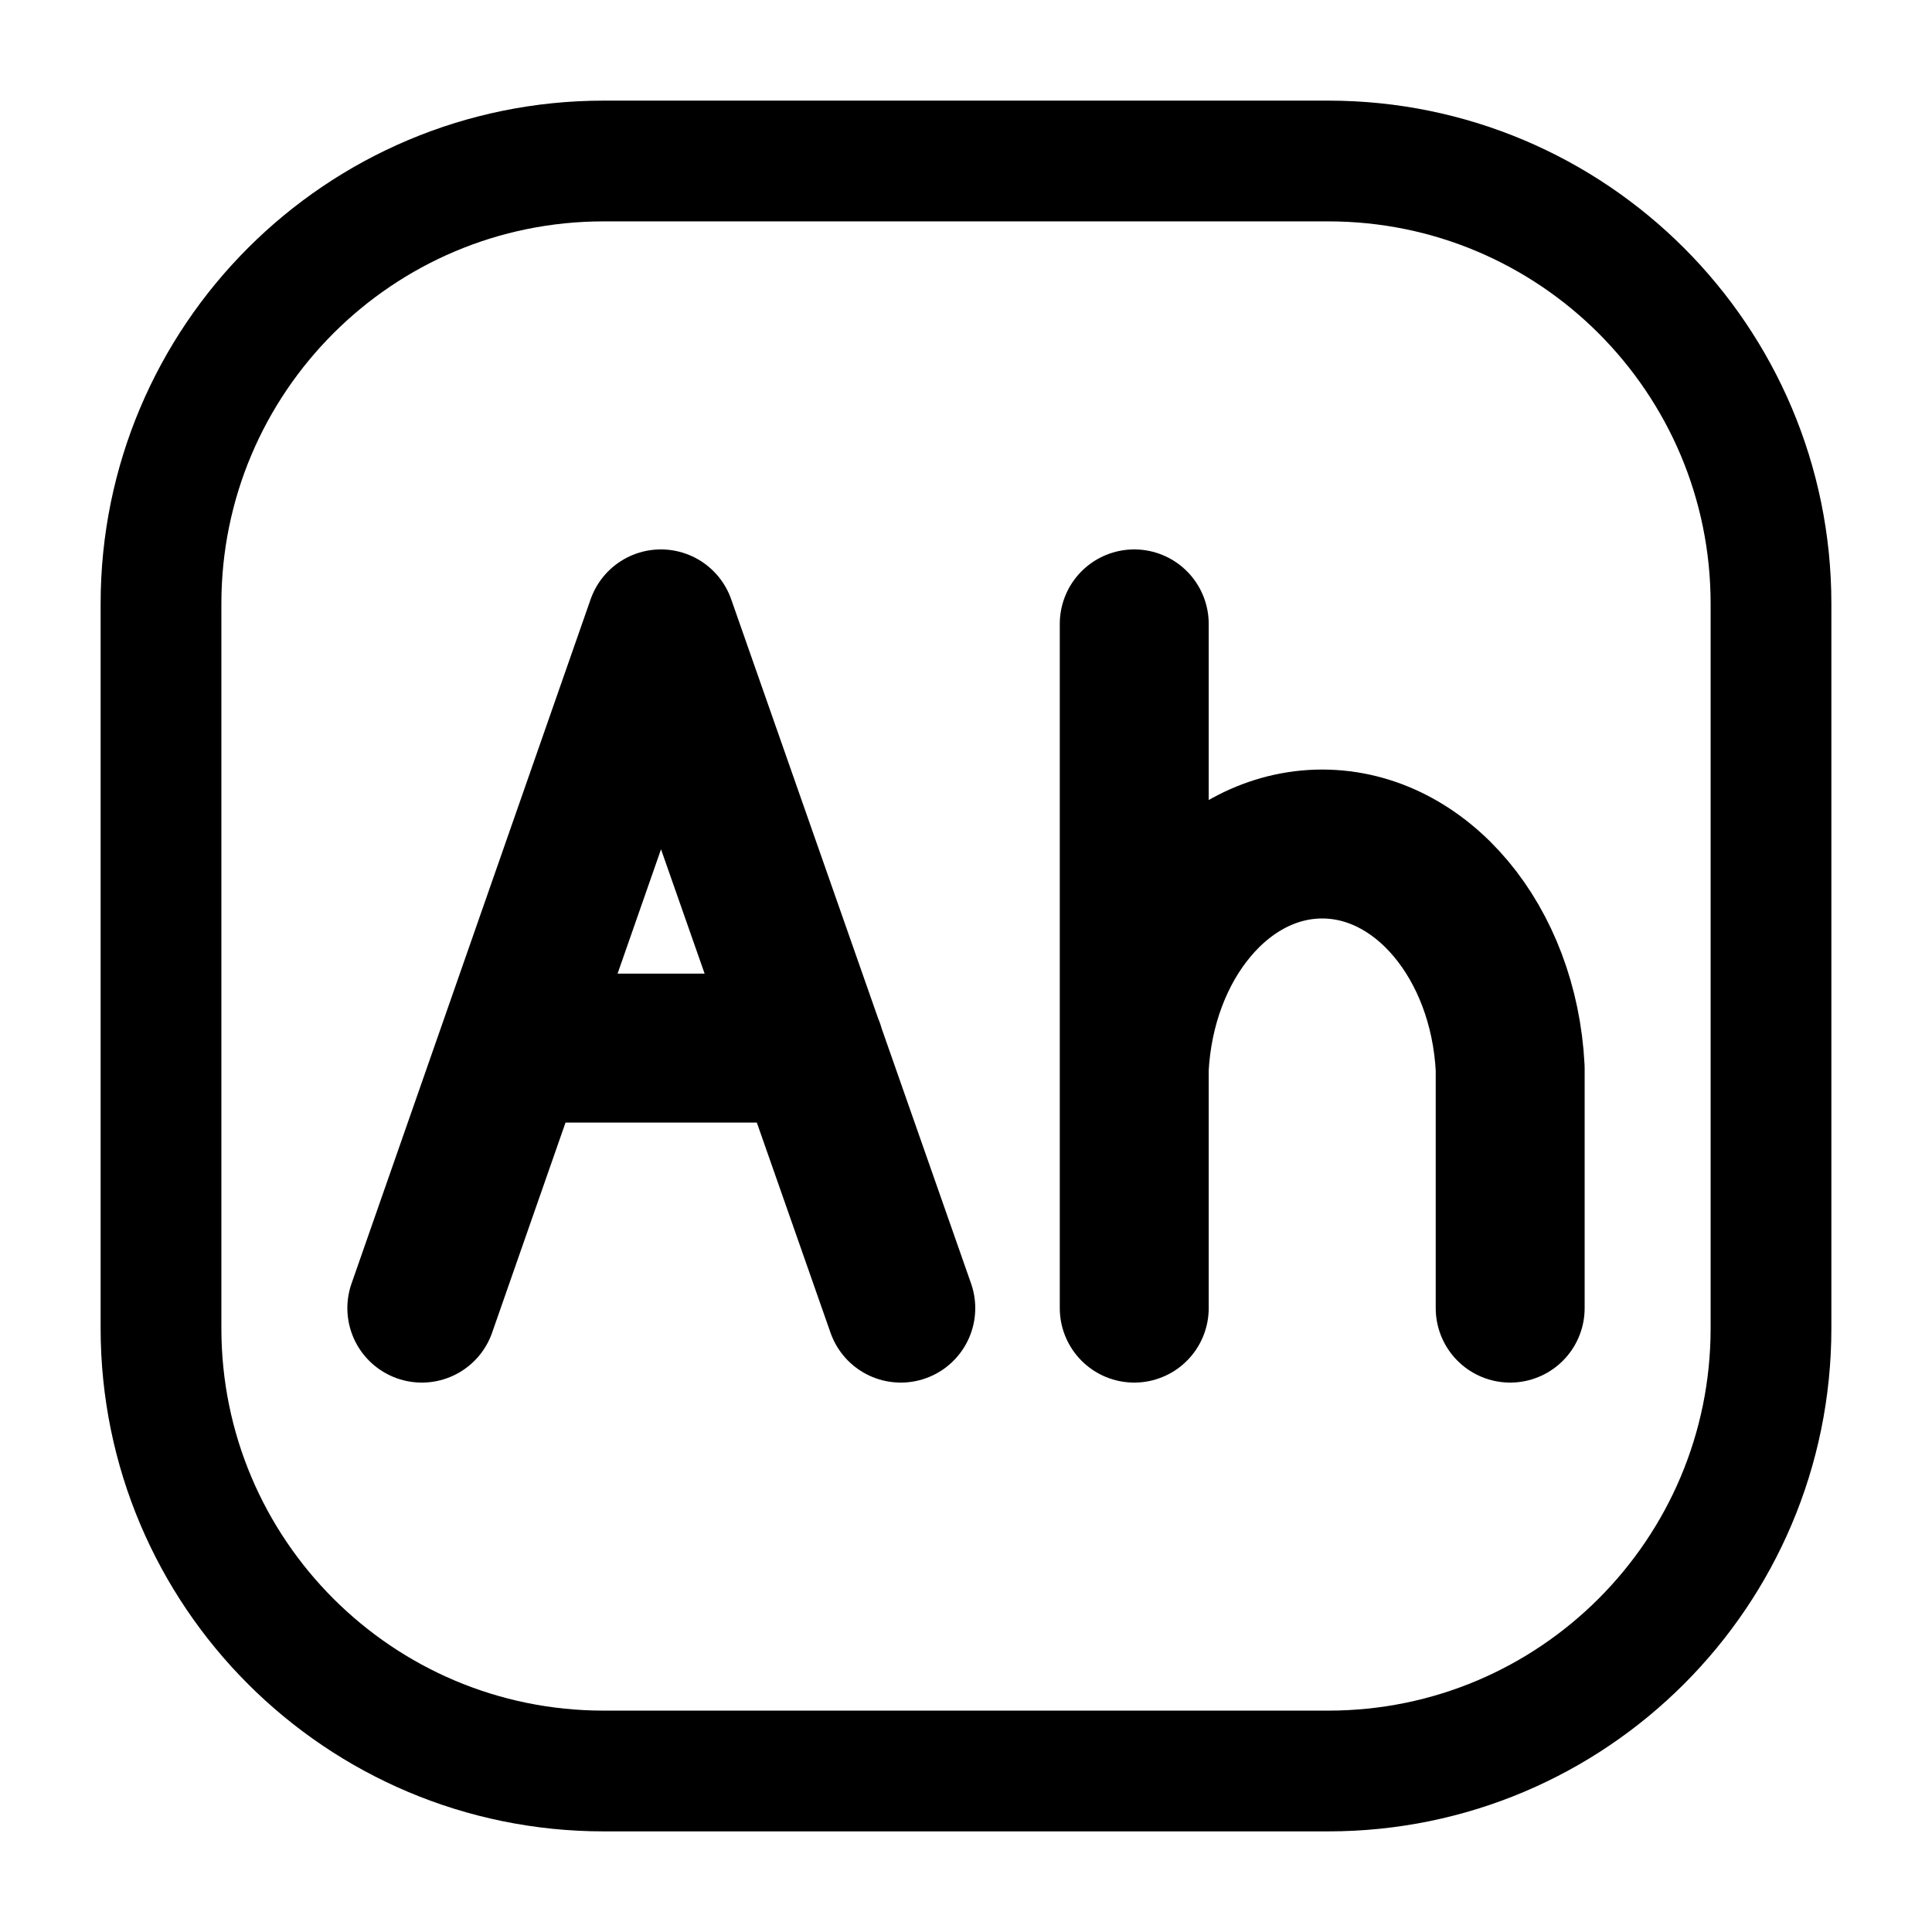
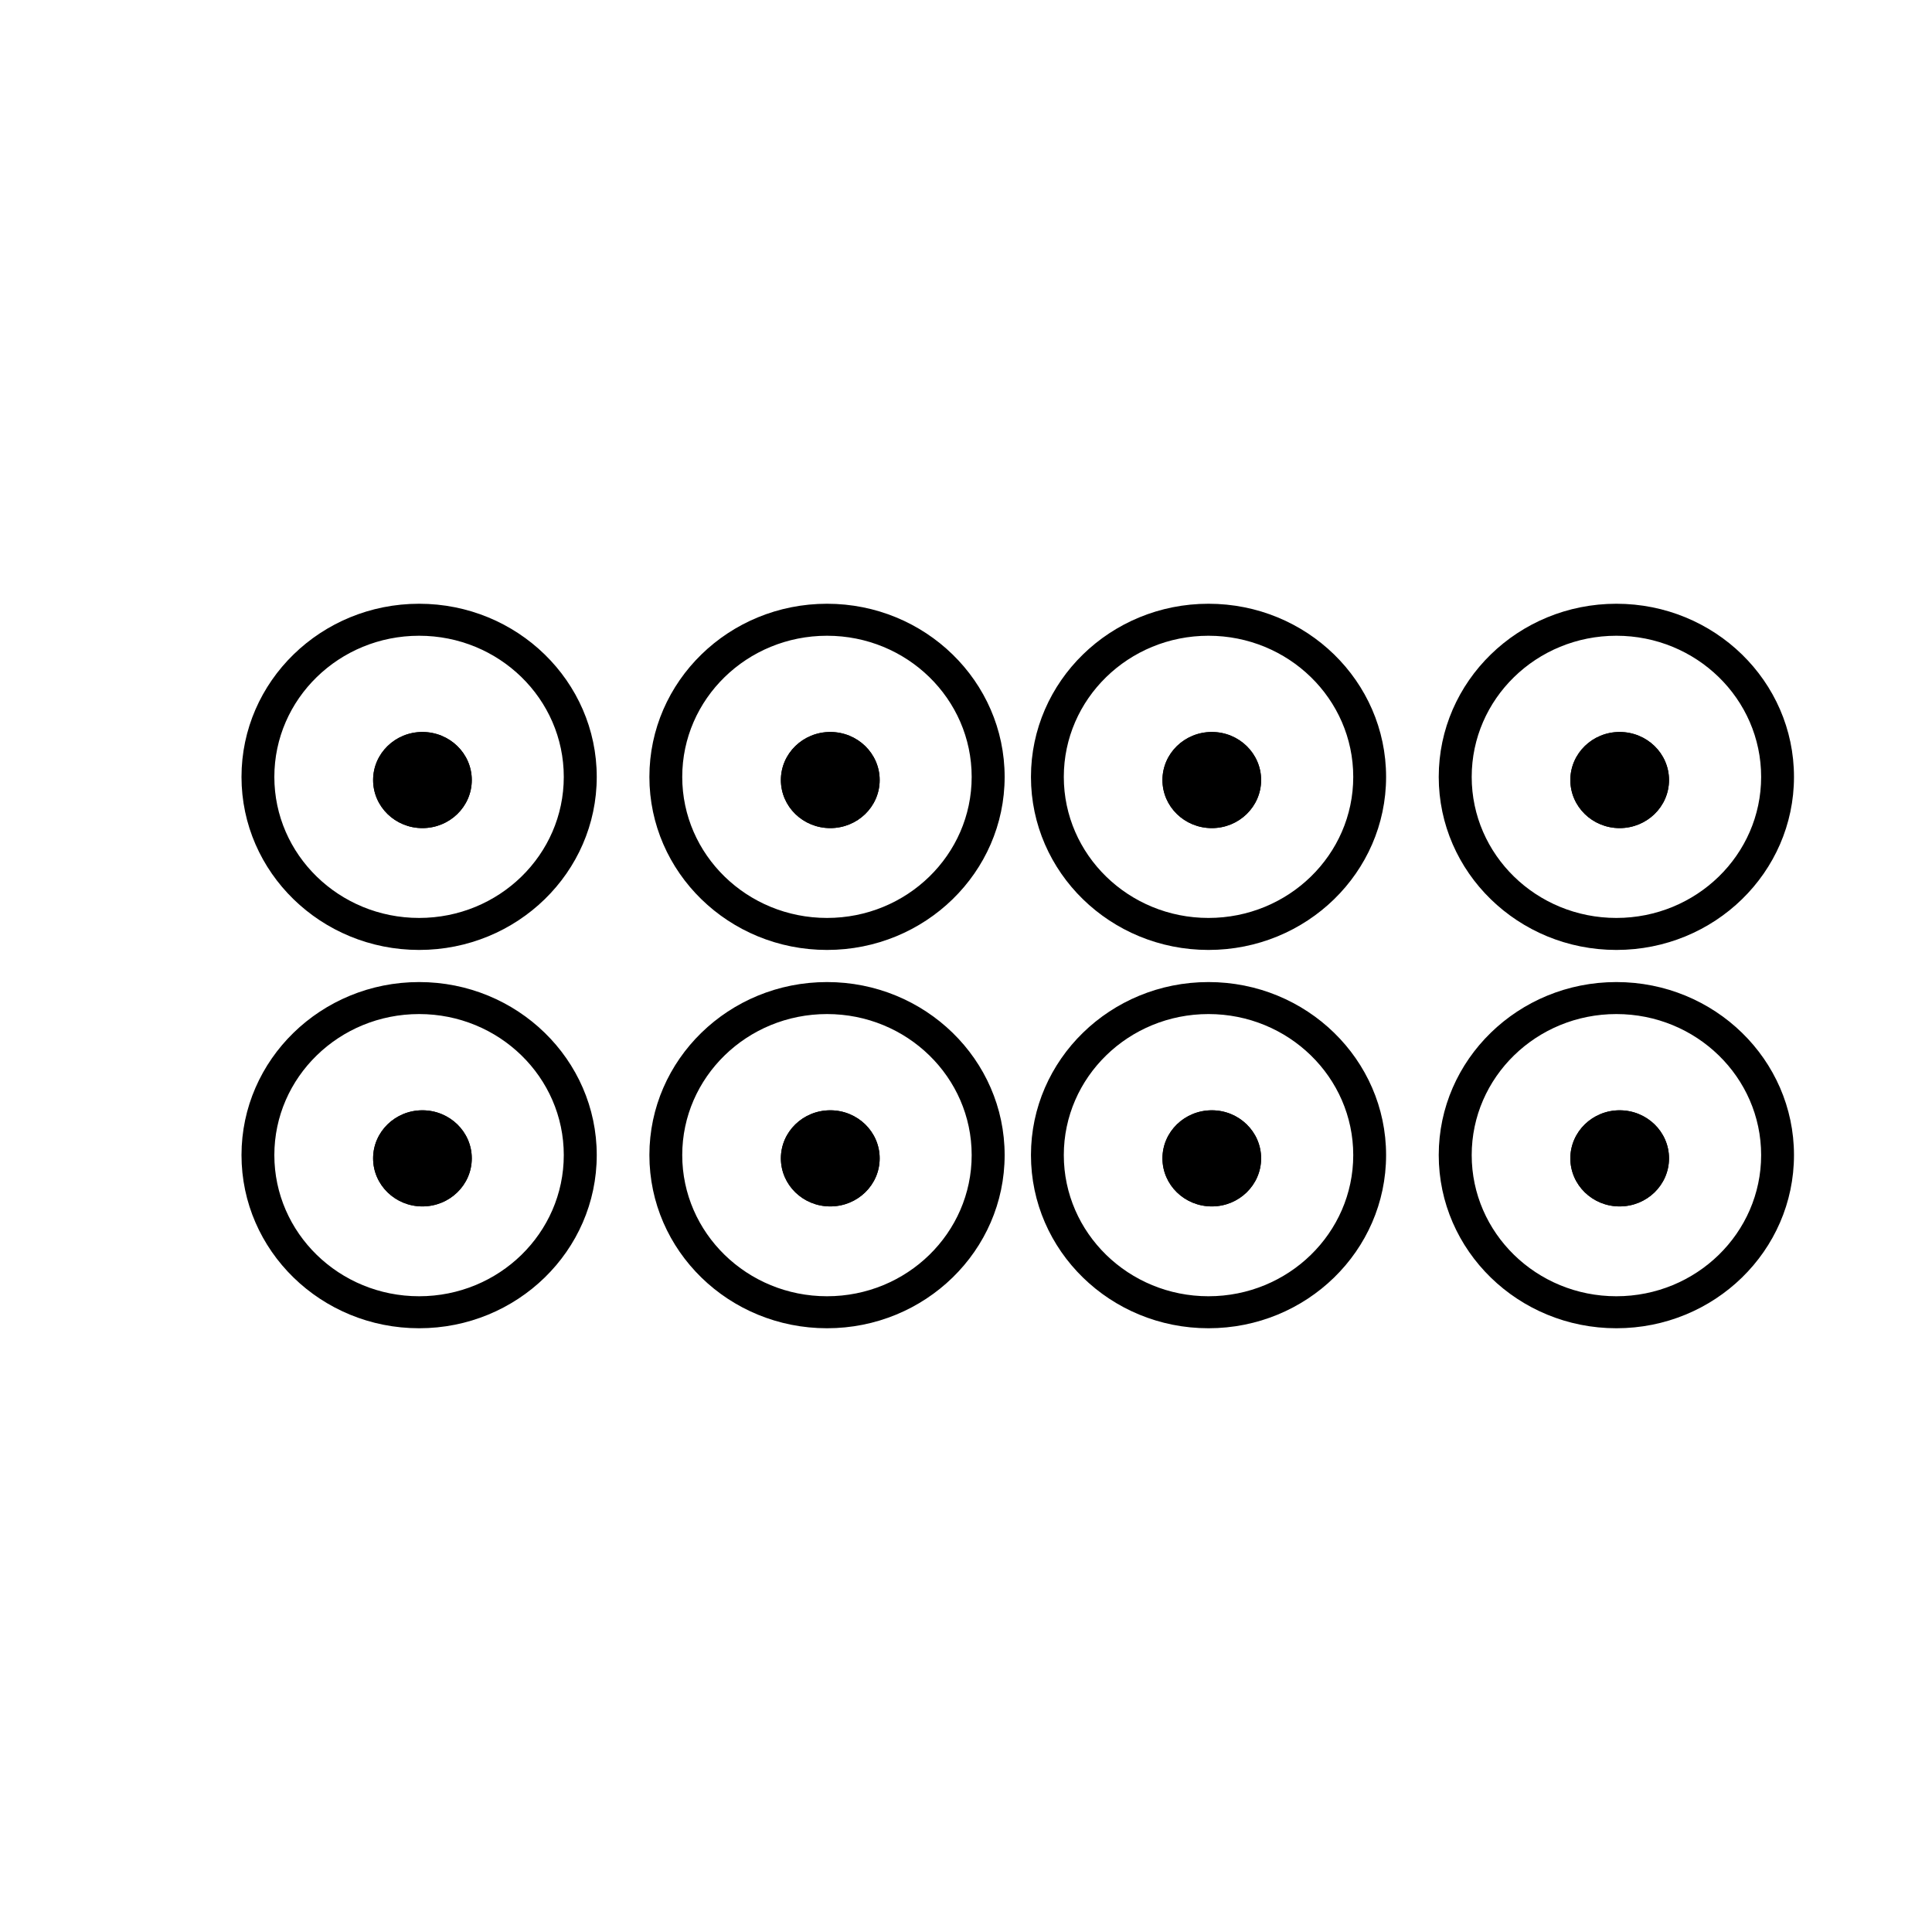
- <svg xmlns="http://www.w3.org/2000/svg" width="16" height="16" viewBox="0 0 24 24" fill="none" stroke="currentColor" stroke-linecap="round" stroke-linejoin="round">
-   <rect x="2" y="2" width="20" height="20" rx="5.5" stroke-width="1.5" />
-   <path d="M5.24 16.25L8.21 7.75L11.19 16.25M6.37 13.02H10.06M14.09 7.75V16.25M14.09 13.27A2.34 2.98 0 0 1 18.76 13.27V16.25" stroke-width="1.85" />
+ <svg xmlns="http://www.w3.org/2000/svg" width="16" height="16" viewBox="0 0 16 16" fill="none">
+   <path d="M4.669 9.566C4.669 8.921 4.133 8.398 3.471 8.398C2.809 8.398 2.272 8.921 2.272 9.566C2.272 10.211 2.809 10.735 3.471 10.735V11C2.659 11 2 10.358 2 9.566C2 8.775 2.659 8.133 3.471 8.133C4.283 8.133 4.942 8.775 4.942 9.566C4.942 10.358 4.283 11 3.471 11V10.735C4.133 10.735 4.669 10.211 4.669 9.566Z" fill="currentColor" />
+   <path d="M3.907 9.593C3.907 9.813 3.724 9.991 3.498 9.991C3.273 9.991 3.09 9.813 3.09 9.593C3.09 9.373 3.273 9.195 3.498 9.195C3.724 9.195 3.907 9.373 3.907 9.593Z" fill="currentColor" />
+   <path d="M3.852 9.593C3.852 9.402 3.694 9.248 3.498 9.248C3.303 9.248 3.144 9.402 3.144 9.593C3.144 9.784 3.303 9.938 3.498 9.938V9.991C3.273 9.991 3.09 9.813 3.09 9.593C3.09 9.373 3.273 9.195 3.498 9.195C3.724 9.195 3.907 9.373 3.907 9.593C3.907 9.813 3.724 9.991 3.498 9.991V9.938C3.694 9.938 3.852 9.784 3.852 9.593Z" fill="currentColor" />
+   <path d="M4.669 6.434C4.669 5.788 4.133 5.265 3.471 5.265C2.809 5.265 2.272 5.788 2.272 6.434C2.272 7.079 2.809 7.602 3.471 7.602V7.867C2.659 7.867 2 7.225 2 6.434C2 5.642 2.659 5 3.471 5C4.283 5 4.942 5.642 4.942 6.434C4.942 7.225 4.283 7.867 3.471 7.867V7.602C4.133 7.602 4.669 7.079 4.669 6.434Z" fill="currentColor" />
+   <path d="M3.907 6.46C3.907 6.68 3.724 6.858 3.498 6.858C3.273 6.858 3.09 6.68 3.09 6.46C3.09 6.24 3.273 6.062 3.498 6.062C3.724 6.062 3.907 6.24 3.907 6.46Z" fill="currentColor" />
+   <path d="M3.852 6.46C3.852 6.27 3.694 6.115 3.498 6.115C3.303 6.115 3.144 6.27 3.144 6.46C3.144 6.651 3.303 6.805 3.498 6.805V6.858C3.273 6.858 3.09 6.68 3.09 6.46C3.09 6.24 3.273 6.062 3.498 6.062C3.724 6.062 3.907 6.24 3.907 6.46C3.907 6.68 3.724 6.858 3.498 6.858V6.805C3.694 6.805 3.852 6.651 3.852 6.46Z" fill="currentColor" />
+   <path d="M8.047 9.566C8.047 8.921 7.511 8.398 6.849 8.398C6.187 8.398 5.65 8.921 5.65 9.566C5.65 10.211 6.187 10.735 6.849 10.735V11C6.036 11 5.378 10.358 5.378 9.566C5.378 8.775 6.036 8.133 6.849 8.133C7.661 8.133 8.32 8.775 8.32 9.566C8.32 10.358 7.661 11 6.849 11V10.735C7.511 10.735 8.047 10.211 8.047 9.566Z" fill="currentColor" />
+   <path d="M7.285 9.593C7.285 9.813 7.102 9.991 6.876 9.991C6.65 9.991 6.467 9.813 6.467 9.593C6.467 9.373 6.65 9.195 6.876 9.195C7.102 9.195 7.285 9.373 7.285 9.593Z" fill="currentColor" />
+   <path d="M7.23 9.593C7.23 9.402 7.071 9.248 6.876 9.248C6.68 9.248 6.522 9.402 6.522 9.593C6.522 9.784 6.68 9.938 6.876 9.938V9.991C6.65 9.991 6.467 9.813 6.467 9.593C6.467 9.373 6.65 9.195 6.876 9.195C7.102 9.195 7.285 9.373 7.285 9.593C7.285 9.813 7.102 9.991 6.876 9.991V9.938C7.071 9.938 7.23 9.784 7.23 9.593Z" fill="currentColor" />
+   <path d="M8.047 6.434C8.047 5.788 7.511 5.265 6.849 5.265C6.187 5.265 5.65 5.788 5.65 6.434C5.65 7.079 6.187 7.602 6.849 7.602V7.867C6.036 7.867 5.378 7.225 5.378 6.434C5.378 5.642 6.036 5 6.849 5C7.661 5 8.32 5.642 8.32 6.434C8.32 7.225 7.661 7.867 6.849 7.867V7.602C7.511 7.602 8.047 7.079 8.047 6.434Z" fill="currentColor" />
+   <path d="M7.285 6.46C7.285 6.68 7.102 6.858 6.876 6.858C6.65 6.858 6.467 6.68 6.467 6.46C6.467 6.24 6.65 6.062 6.876 6.062C7.102 6.062 7.285 6.24 7.285 6.46Z" fill="currentColor" />
+   <path d="M7.23 6.46C7.23 6.27 7.071 6.115 6.876 6.115C6.68 6.115 6.522 6.27 6.522 6.46C6.522 6.651 6.68 6.805 6.876 6.805V6.858C6.65 6.858 6.467 6.68 6.467 6.46C6.467 6.24 6.65 6.062 6.876 6.062C7.102 6.062 7.285 6.24 7.285 6.46C7.285 6.68 7.102 6.858 6.876 6.858V6.805C7.071 6.805 7.23 6.651 7.23 6.46Z" fill="currentColor" />
+   <path d="M11.207 9.566C11.207 8.921 10.67 8.398 10.008 8.398C9.347 8.398 8.81 8.921 8.81 9.566C8.81 10.211 9.347 10.735 10.008 10.735V11C9.196 11 8.538 10.358 8.538 9.566C8.538 8.775 9.196 8.133 10.008 8.133C10.821 8.133 11.479 8.775 11.479 9.566C11.479 10.358 10.821 11 10.008 11V10.735C10.67 10.735 11.207 10.211 11.207 9.566Z" fill="currentColor" />
+   <path d="M10.444 9.593C10.444 9.813 10.261 9.991 10.036 9.991C9.81 9.991 9.627 9.813 9.627 9.593C9.627 9.373 9.81 9.195 10.036 9.195C10.261 9.195 10.444 9.373 10.444 9.593Z" fill="currentColor" />
+   <path d="M10.39 9.593C10.39 9.402 10.231 9.248 10.036 9.248C9.84 9.248 9.682 9.402 9.682 9.593C9.682 9.784 9.84 9.938 10.036 9.938V9.991C9.81 9.991 9.627 9.813 9.627 9.593C9.627 9.373 9.81 9.195 10.036 9.195C10.261 9.195 10.444 9.373 10.444 9.593C10.444 9.813 10.261 9.991 10.036 9.991V9.938C10.231 9.938 10.39 9.784 10.39 9.593Z" fill="currentColor" />
+   <path d="M11.207 6.434C11.207 5.788 10.67 5.265 10.008 5.265C9.347 5.265 8.81 5.788 8.81 6.434C8.81 7.079 9.347 7.602 10.008 7.602V7.867C9.196 7.867 8.538 7.225 8.538 6.434C8.538 5.642 9.196 5 10.008 5C10.821 5 11.479 5.642 11.479 6.434C11.479 7.225 10.821 7.867 10.008 7.867V7.602C10.67 7.602 11.207 7.079 11.207 6.434Z" fill="currentColor" />
+   <path d="M10.444 6.46C10.444 6.68 10.261 6.858 10.036 6.858C9.81 6.858 9.627 6.68 9.627 6.46C9.627 6.24 9.81 6.062 10.036 6.062C10.261 6.062 10.444 6.24 10.444 6.46Z" fill="currentColor" />
+   <path d="M10.39 6.46C10.39 6.27 10.231 6.115 10.036 6.115C9.84 6.115 9.682 6.27 9.682 6.46C9.682 6.651 9.84 6.805 10.036 6.805V6.858C9.81 6.858 9.627 6.68 9.627 6.46C9.627 6.24 9.81 6.062 10.036 6.062C10.261 6.062 10.444 6.24 10.444 6.46C10.444 6.68 10.261 6.858 10.036 6.858V6.805C10.231 6.805 10.39 6.651 10.39 6.46Z" fill="currentColor" />
+   <path d="M14.585 9.566C14.585 8.921 14.048 8.398 13.386 8.398C12.724 8.398 12.188 8.921 12.188 9.566C12.188 10.211 12.724 10.735 13.386 10.735V11C12.574 11 11.915 10.358 11.915 9.566C11.915 8.775 12.574 8.133 13.386 8.133C14.199 8.133 14.857 8.775 14.857 9.566C14.857 10.358 14.199 11 13.386 11V10.735C14.048 10.735 14.585 10.211 14.585 9.566Z" fill="currentColor" />
+   <path d="M13.822 9.593C13.822 9.813 13.639 9.991 13.413 9.991C13.188 9.991 13.005 9.813 13.005 9.593C13.005 9.373 13.188 9.195 13.413 9.195C13.639 9.195 13.822 9.373 13.822 9.593Z" fill="currentColor" />
+   <path d="M13.768 9.593C13.768 9.402 13.609 9.248 13.413 9.248C13.218 9.248 13.059 9.402 13.059 9.593C13.059 9.784 13.218 9.938 13.413 9.938V9.991C13.188 9.991 13.005 9.813 13.005 9.593C13.005 9.373 13.188 9.195 13.413 9.195C13.639 9.195 13.822 9.373 13.822 9.593C13.822 9.813 13.639 9.991 13.413 9.991V9.938C13.609 9.938 13.768 9.784 13.768 9.593Z" fill="currentColor" />
+   <path d="M14.585 6.434C14.585 5.788 14.048 5.265 13.386 5.265C12.724 5.265 12.188 5.788 12.188 6.434C12.188 7.079 12.724 7.602 13.386 7.602V7.867C12.574 7.867 11.915 7.225 11.915 6.434C11.915 5.642 12.574 5 13.386 5C14.199 5 14.857 5.642 14.857 6.434C14.857 7.225 14.199 7.867 13.386 7.867V7.602C14.048 7.602 14.585 7.079 14.585 6.434Z" fill="currentColor" />
+   <path d="M13.822 6.46C13.822 6.68 13.639 6.858 13.413 6.858C13.188 6.858 13.005 6.68 13.005 6.46C13.005 6.24 13.188 6.062 13.413 6.062C13.639 6.062 13.822 6.24 13.822 6.46Z" fill="currentColor" />
+   <path d="M13.768 6.46C13.768 6.27 13.609 6.115 13.413 6.115C13.218 6.115 13.059 6.27 13.059 6.46C13.059 6.651 13.218 6.805 13.413 6.805V6.858C13.188 6.858 13.005 6.68 13.005 6.46C13.005 6.24 13.188 6.062 13.413 6.062C13.639 6.062 13.822 6.24 13.822 6.46C13.822 6.68 13.639 6.858 13.413 6.858V6.805C13.609 6.805 13.768 6.651 13.768 6.46Z" fill="currentColor" />
</svg>
